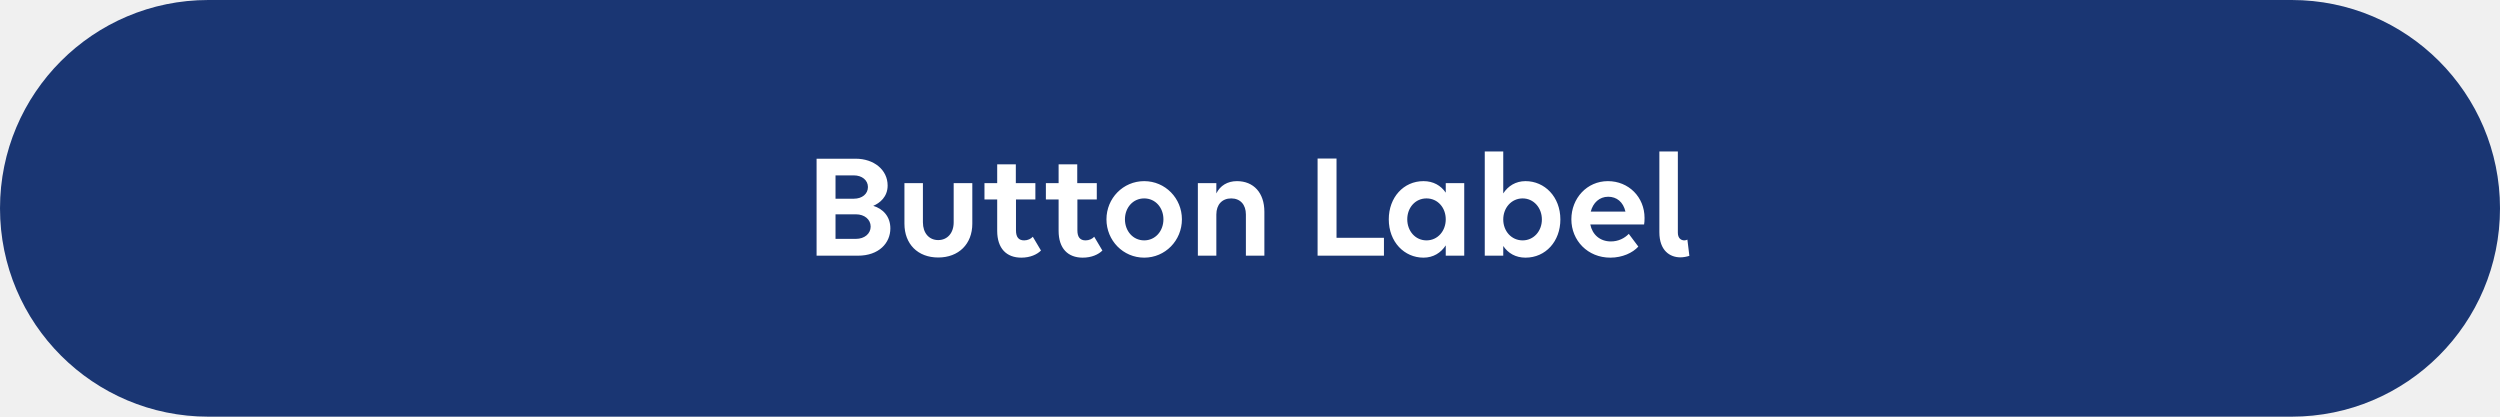
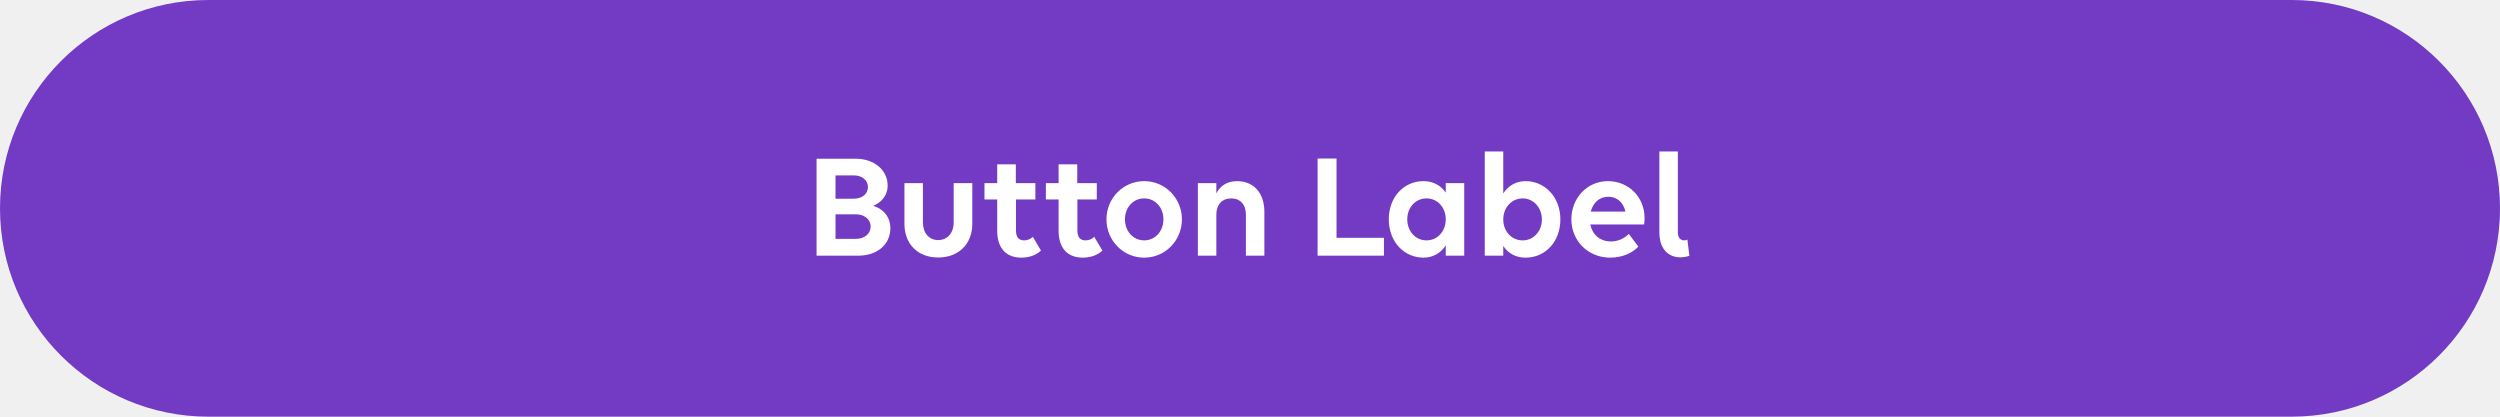
<svg xmlns="http://www.w3.org/2000/svg" width="264" height="44" viewBox="0 0 264 44" fill="none">
-   <path d="M0 22C0 9.85 9.85 0 22 0H242C254.15 0 264 9.85 264 22V22C264 34.15 254.15 44 242 44H22C9.85 44 0 34.15 0 22V22Z" fill="#1A3673" />
-   <path d="M86.231 27V16.76H90.359C92.278 16.76 93.734 17.928 93.734 19.592C93.734 20.792 92.903 21.448 92.215 21.736C93.222 22.04 94.022 22.84 94.022 24.12C94.022 25.656 92.823 27 90.599 27H86.231ZM90.166 18.52H88.231V20.984H90.166C91.046 20.984 91.654 20.472 91.654 19.752C91.654 19.032 91.031 18.52 90.166 18.52ZM90.391 22.632H88.231V25.224H90.391C91.287 25.224 91.942 24.68 91.942 23.928C91.942 23.176 91.287 22.632 90.391 22.632ZM97.46 19.336V23.48C97.46 24.6 98.1 25.352 99.076 25.352C100.052 25.352 100.708 24.6 100.708 23.48V19.336H102.676V23.624C102.676 25.768 101.236 27.192 99.076 27.192C96.916 27.192 95.508 25.768 95.508 23.624V19.336H97.46ZM103.96 21.064V19.336H105.304V17.352H107.272V19.336H109.336V21.064H107.288V24.328C107.288 25.048 107.576 25.384 108.152 25.384C108.52 25.384 108.872 25.224 109.064 25L109.928 26.456C109.512 26.872 108.792 27.208 107.848 27.208C106.296 27.208 105.304 26.248 105.304 24.376V21.064H103.96ZM110.445 21.064V19.336H111.789V17.352H113.757V19.336H115.821V21.064H113.773V24.328C113.773 25.048 114.061 25.384 114.637 25.384C115.005 25.384 115.357 25.224 115.549 25L116.413 26.456C115.997 26.872 115.277 27.208 114.333 27.208C112.781 27.208 111.789 26.248 111.789 24.376V21.064H110.445ZM120.826 27.208C118.602 27.208 116.842 25.4 116.842 23.16C116.842 20.936 118.602 19.128 120.826 19.128C123.05 19.128 124.81 20.936 124.81 23.16C124.81 25.4 123.05 27.208 120.826 27.208ZM120.826 25.384C122.01 25.384 122.858 24.392 122.858 23.16C122.858 21.928 122.01 20.952 120.826 20.952C119.642 20.952 118.794 21.928 118.794 23.16C118.794 24.392 119.642 25.384 120.826 25.384ZM126.494 27V19.336H128.446V20.424C128.846 19.608 129.614 19.128 130.622 19.128C132.382 19.128 133.518 20.36 133.518 22.36V27H131.566V22.648C131.566 21.608 130.974 20.952 130.014 20.952C129.054 20.952 128.446 21.608 128.446 22.648V27H126.494ZM139.137 27V16.744H141.137V25.112H146.145V27H139.137ZM150.319 27.208C148.303 27.208 146.655 25.56 146.655 23.16C146.655 20.856 148.207 19.128 150.319 19.128C151.359 19.128 152.159 19.592 152.671 20.344V19.336H154.623V27H152.671V25.912C152.159 26.696 151.359 27.208 150.319 27.208ZM150.639 25.384C151.823 25.384 152.671 24.392 152.671 23.16C152.671 21.928 151.823 20.952 150.639 20.952C149.455 20.952 148.607 21.928 148.607 23.16C148.607 24.392 149.455 25.384 150.639 25.384ZM161.095 19.128C163.111 19.128 164.775 20.776 164.775 23.176C164.775 25.48 163.223 27.208 161.095 27.208C160.055 27.208 159.255 26.744 158.743 25.976V27H156.791V15.992H158.743V20.424C159.255 19.64 160.055 19.128 161.095 19.128ZM160.791 20.952C159.607 20.952 158.743 21.944 158.743 23.176C158.743 24.408 159.607 25.384 160.791 25.384C161.959 25.384 162.823 24.408 162.823 23.176C162.823 21.944 161.959 20.952 160.791 20.952ZM170.048 27.208C167.664 27.208 165.936 25.4 165.936 23.16C165.936 20.936 167.584 19.128 169.792 19.128C171.984 19.128 173.664 20.808 173.664 23.016C173.664 23.272 173.648 23.576 173.616 23.704H167.936C168.144 24.76 168.944 25.496 170.112 25.496C170.896 25.496 171.552 25.16 172 24.696L173.008 26.04C172.416 26.696 171.328 27.208 170.048 27.208ZM169.824 20.776C168.896 20.776 168.224 21.416 167.984 22.344H171.648C171.408 21.32 170.72 20.776 169.824 20.776ZM178.189 25.304L178.397 27.016C178.109 27.112 177.741 27.176 177.453 27.176C176.349 27.176 175.229 26.472 175.229 24.52V15.992H177.181V24.568C177.181 25.16 177.517 25.384 177.869 25.384C177.965 25.384 178.093 25.352 178.189 25.304Z" fill="white" />
+   <g clip-path="url(#clip0_6330_29686)">
+     <path d="M0 22C0 9.85 9.85 0 22 0H242C254.15 0 264 9.85 264 22C264 34.15 254.15 44 242 44H22C9.85 44 0 34.15 0 22Z" fill="#733AC4" />
+     <path d="M86.231 27V16.76H90.359C92.278 16.76 93.734 17.928 93.734 19.592C93.734 20.792 92.903 21.448 92.215 21.736C93.222 22.04 94.022 22.84 94.022 24.12C94.022 25.656 92.823 27 90.599 27H86.231ZM90.166 18.52H88.231V20.984H90.166C91.046 20.984 91.654 20.472 91.654 19.752C91.654 19.032 91.031 18.52 90.166 18.52ZM90.391 22.632H88.231V25.224H90.391C91.287 25.224 91.942 24.68 91.942 23.928C91.942 23.176 91.287 22.632 90.391 22.632ZM97.46 19.336V23.48C97.46 24.6 98.1 25.352 99.076 25.352C100.052 25.352 100.708 24.6 100.708 23.48V19.336H102.676V23.624C102.676 25.768 101.236 27.192 99.076 27.192C96.916 27.192 95.508 25.768 95.508 23.624V19.336H97.46ZM103.96 21.064V19.336H105.304V17.352H107.272V19.336H109.336V21.064H107.288V24.328C107.288 25.048 107.576 25.384 108.152 25.384C108.52 25.384 108.872 25.224 109.064 25L109.928 26.456C109.512 26.872 108.792 27.208 107.848 27.208C106.296 27.208 105.304 26.248 105.304 24.376V21.064H103.96ZM110.445 21.064V19.336H111.789V17.352H113.757V19.336H115.821V21.064H113.773V24.328C113.773 25.048 114.061 25.384 114.637 25.384C115.005 25.384 115.357 25.224 115.549 25L116.413 26.456C115.997 26.872 115.277 27.208 114.333 27.208C112.781 27.208 111.789 26.248 111.789 24.376V21.064H110.445ZM120.826 27.208C118.602 27.208 116.842 25.4 116.842 23.16C116.842 20.936 118.602 19.128 120.826 19.128C123.05 19.128 124.81 20.936 124.81 23.16C124.81 25.4 123.05 27.208 120.826 27.208ZM120.826 25.384C122.01 25.384 122.858 24.392 122.858 23.16C122.858 21.928 122.01 20.952 120.826 20.952C119.642 20.952 118.794 21.928 118.794 23.16C118.794 24.392 119.642 25.384 120.826 25.384ZM126.494 27V19.336H128.446V20.424C128.846 19.608 129.614 19.128 130.622 19.128C132.382 19.128 133.518 20.36 133.518 22.36V27H131.566V22.648C131.566 21.608 130.974 20.952 130.014 20.952C129.054 20.952 128.446 21.608 128.446 22.648V27H126.494ZM139.137 27V16.744H141.137V25.112H146.145V27H139.137ZM150.319 27.208C148.303 27.208 146.655 25.56 146.655 23.16C146.655 20.856 148.207 19.128 150.319 19.128C151.359 19.128 152.159 19.592 152.671 20.344V19.336H154.623V27H152.671V25.912C152.159 26.696 151.359 27.208 150.319 27.208ZM150.639 25.384C151.823 25.384 152.671 24.392 152.671 23.16C152.671 21.928 151.823 20.952 150.639 20.952C149.455 20.952 148.607 21.928 148.607 23.16C148.607 24.392 149.455 25.384 150.639 25.384ZM161.095 19.128C163.111 19.128 164.775 20.776 164.775 23.176C164.775 25.48 163.223 27.208 161.095 27.208C160.055 27.208 159.255 26.744 158.743 25.976V27H156.791V15.992H158.743V20.424C159.255 19.64 160.055 19.128 161.095 19.128ZM160.791 20.952C159.607 20.952 158.743 21.944 158.743 23.176C158.743 24.408 159.607 25.384 160.791 25.384C161.959 25.384 162.823 24.408 162.823 23.176C162.823 21.944 161.959 20.952 160.791 20.952ZM170.048 27.208C167.664 27.208 165.936 25.4 165.936 23.16C165.936 20.936 167.584 19.128 169.792 19.128C171.984 19.128 173.664 20.808 173.664 23.016C173.664 23.272 173.648 23.576 173.616 23.704H167.936C168.144 24.76 168.944 25.496 170.112 25.496C170.896 25.496 171.552 25.16 172 24.696L173.008 26.04C172.416 26.696 171.328 27.208 170.048 27.208ZM169.824 20.776C168.896 20.776 168.224 21.416 167.984 22.344H171.648C171.408 21.32 170.72 20.776 169.824 20.776ZM178.189 25.304L178.397 27.016C178.109 27.112 177.741 27.176 177.453 27.176C176.349 27.176 175.229 26.472 175.229 24.52V15.992H177.181V24.568C177.181 25.16 177.517 25.384 177.869 25.384C177.965 25.384 178.093 25.352 178.189 25.304Z" fill="white" />
+   </g>
+   <defs>
+     <clipPath id="clip0_6330_29686">
+       <rect width="264" height="44" fill="white" />
+     </clipPath>
+   </defs>
</svg>
